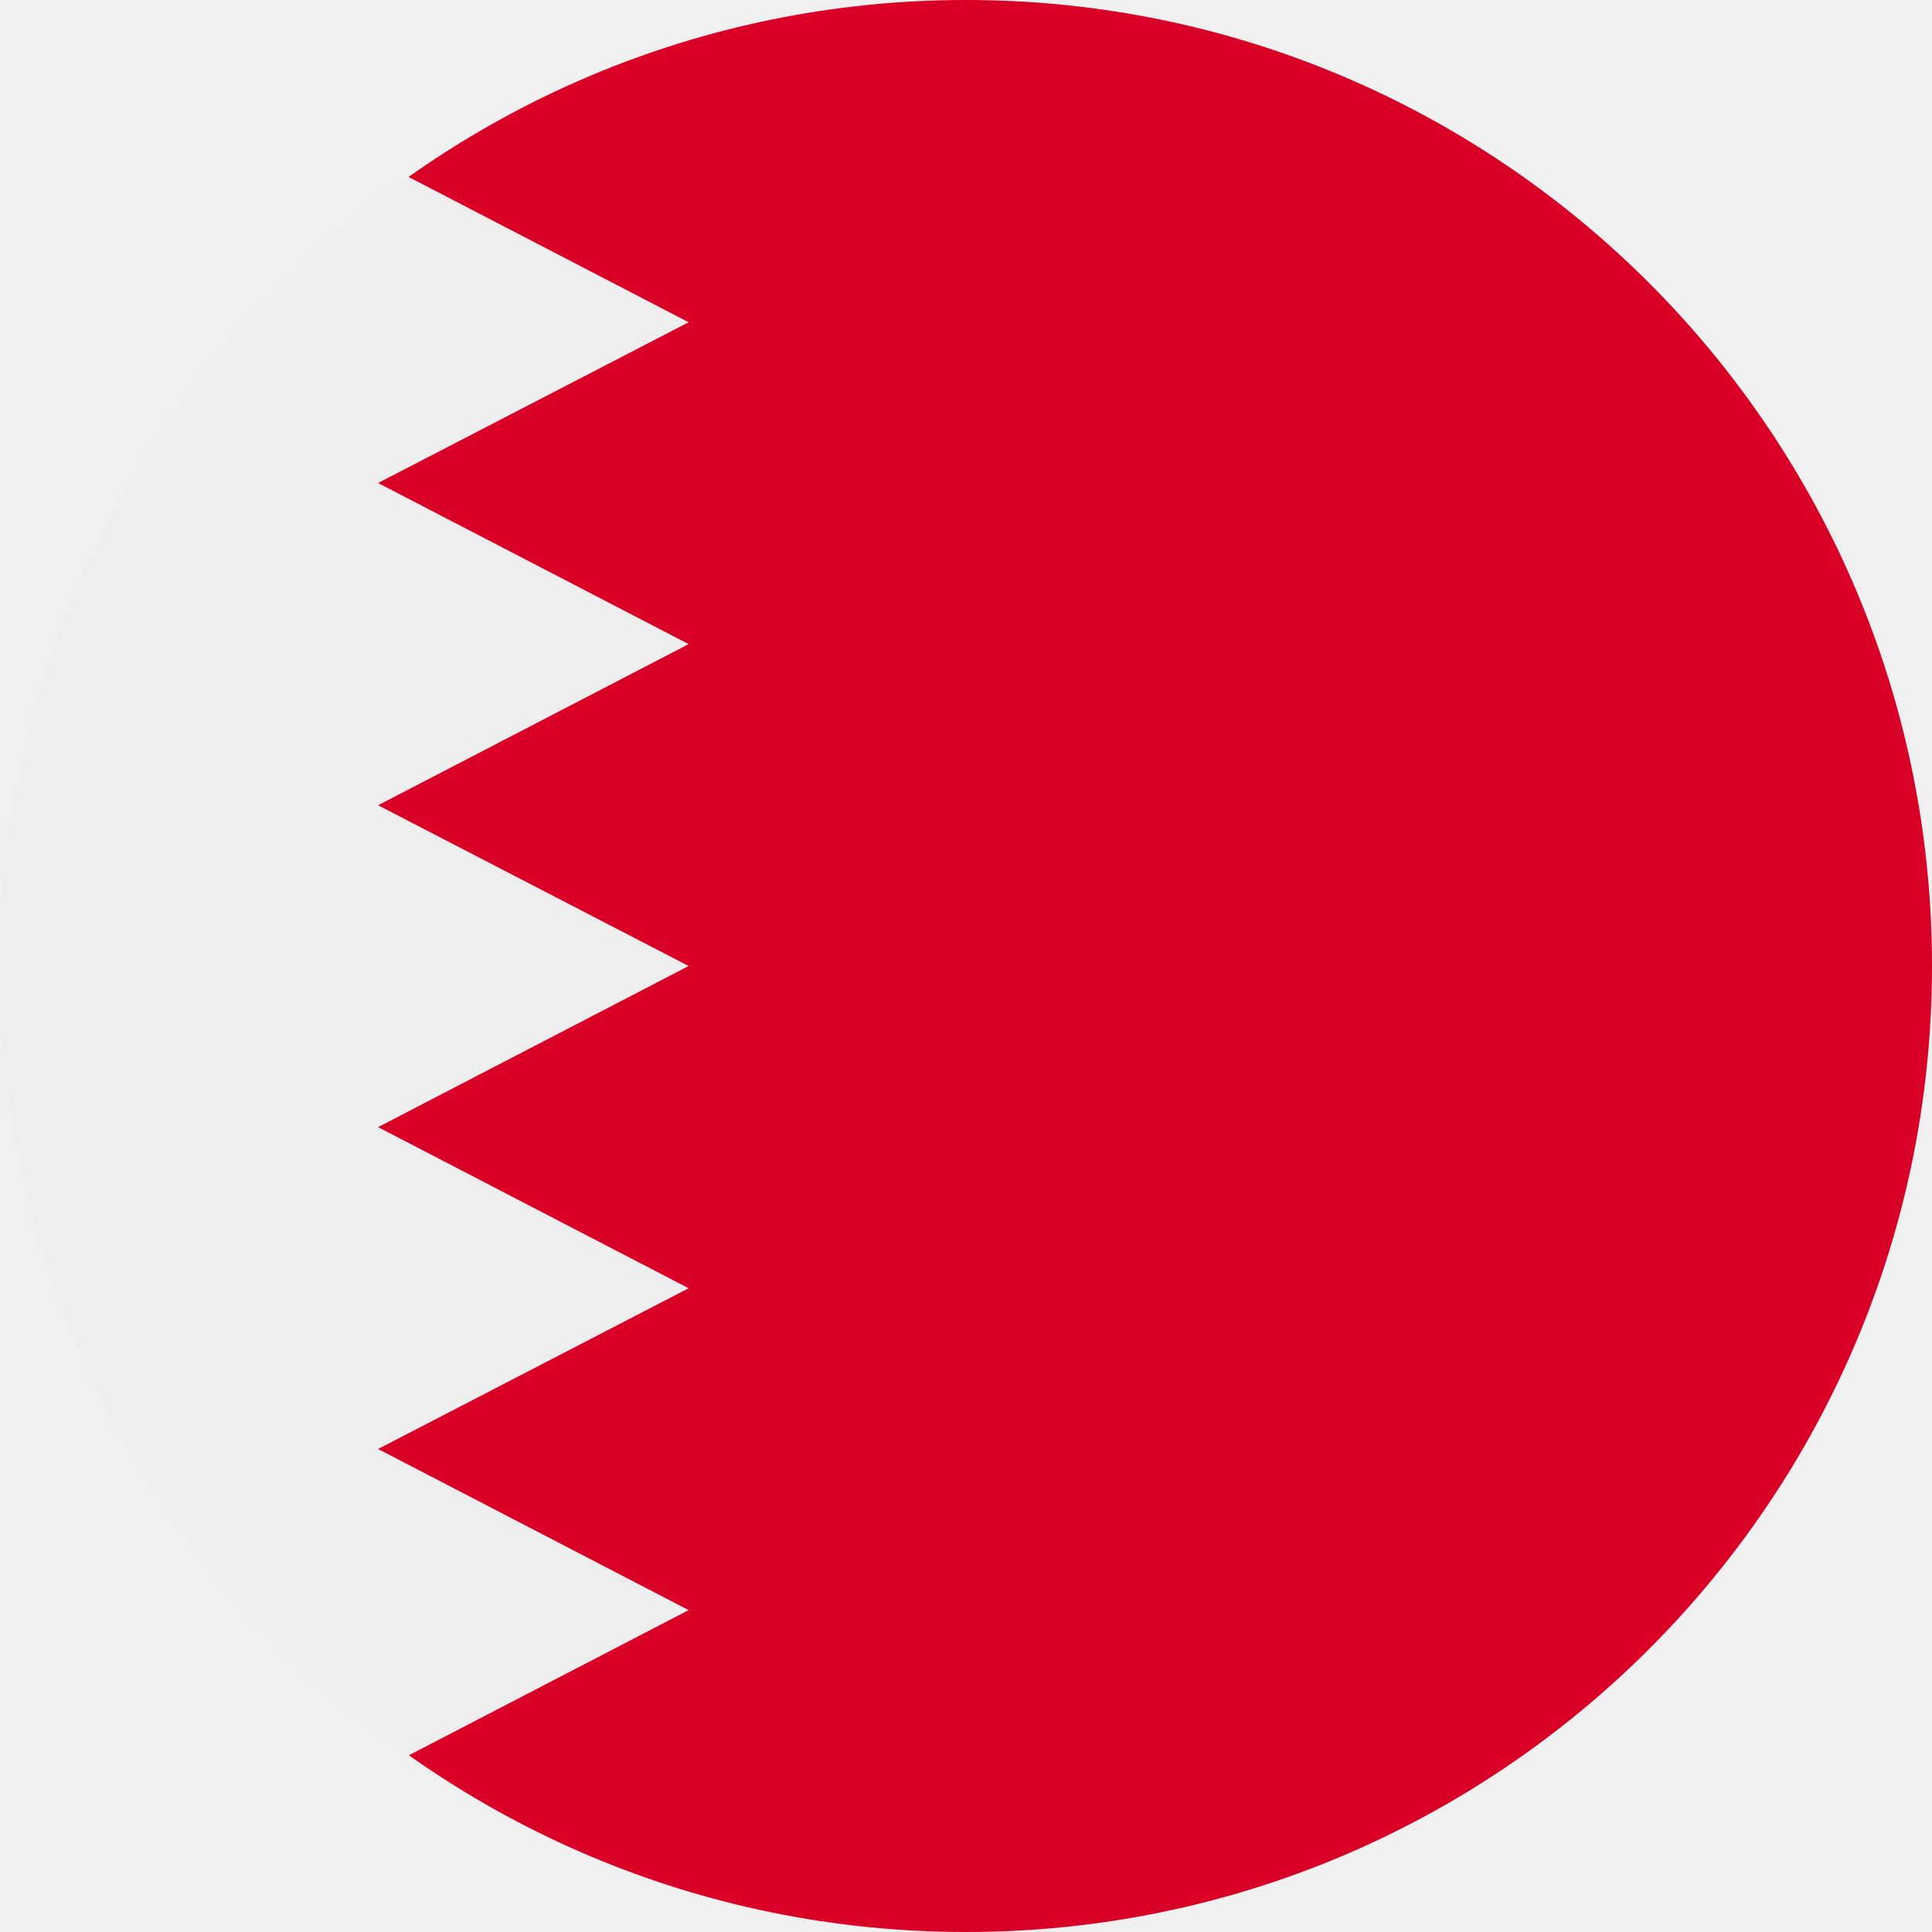
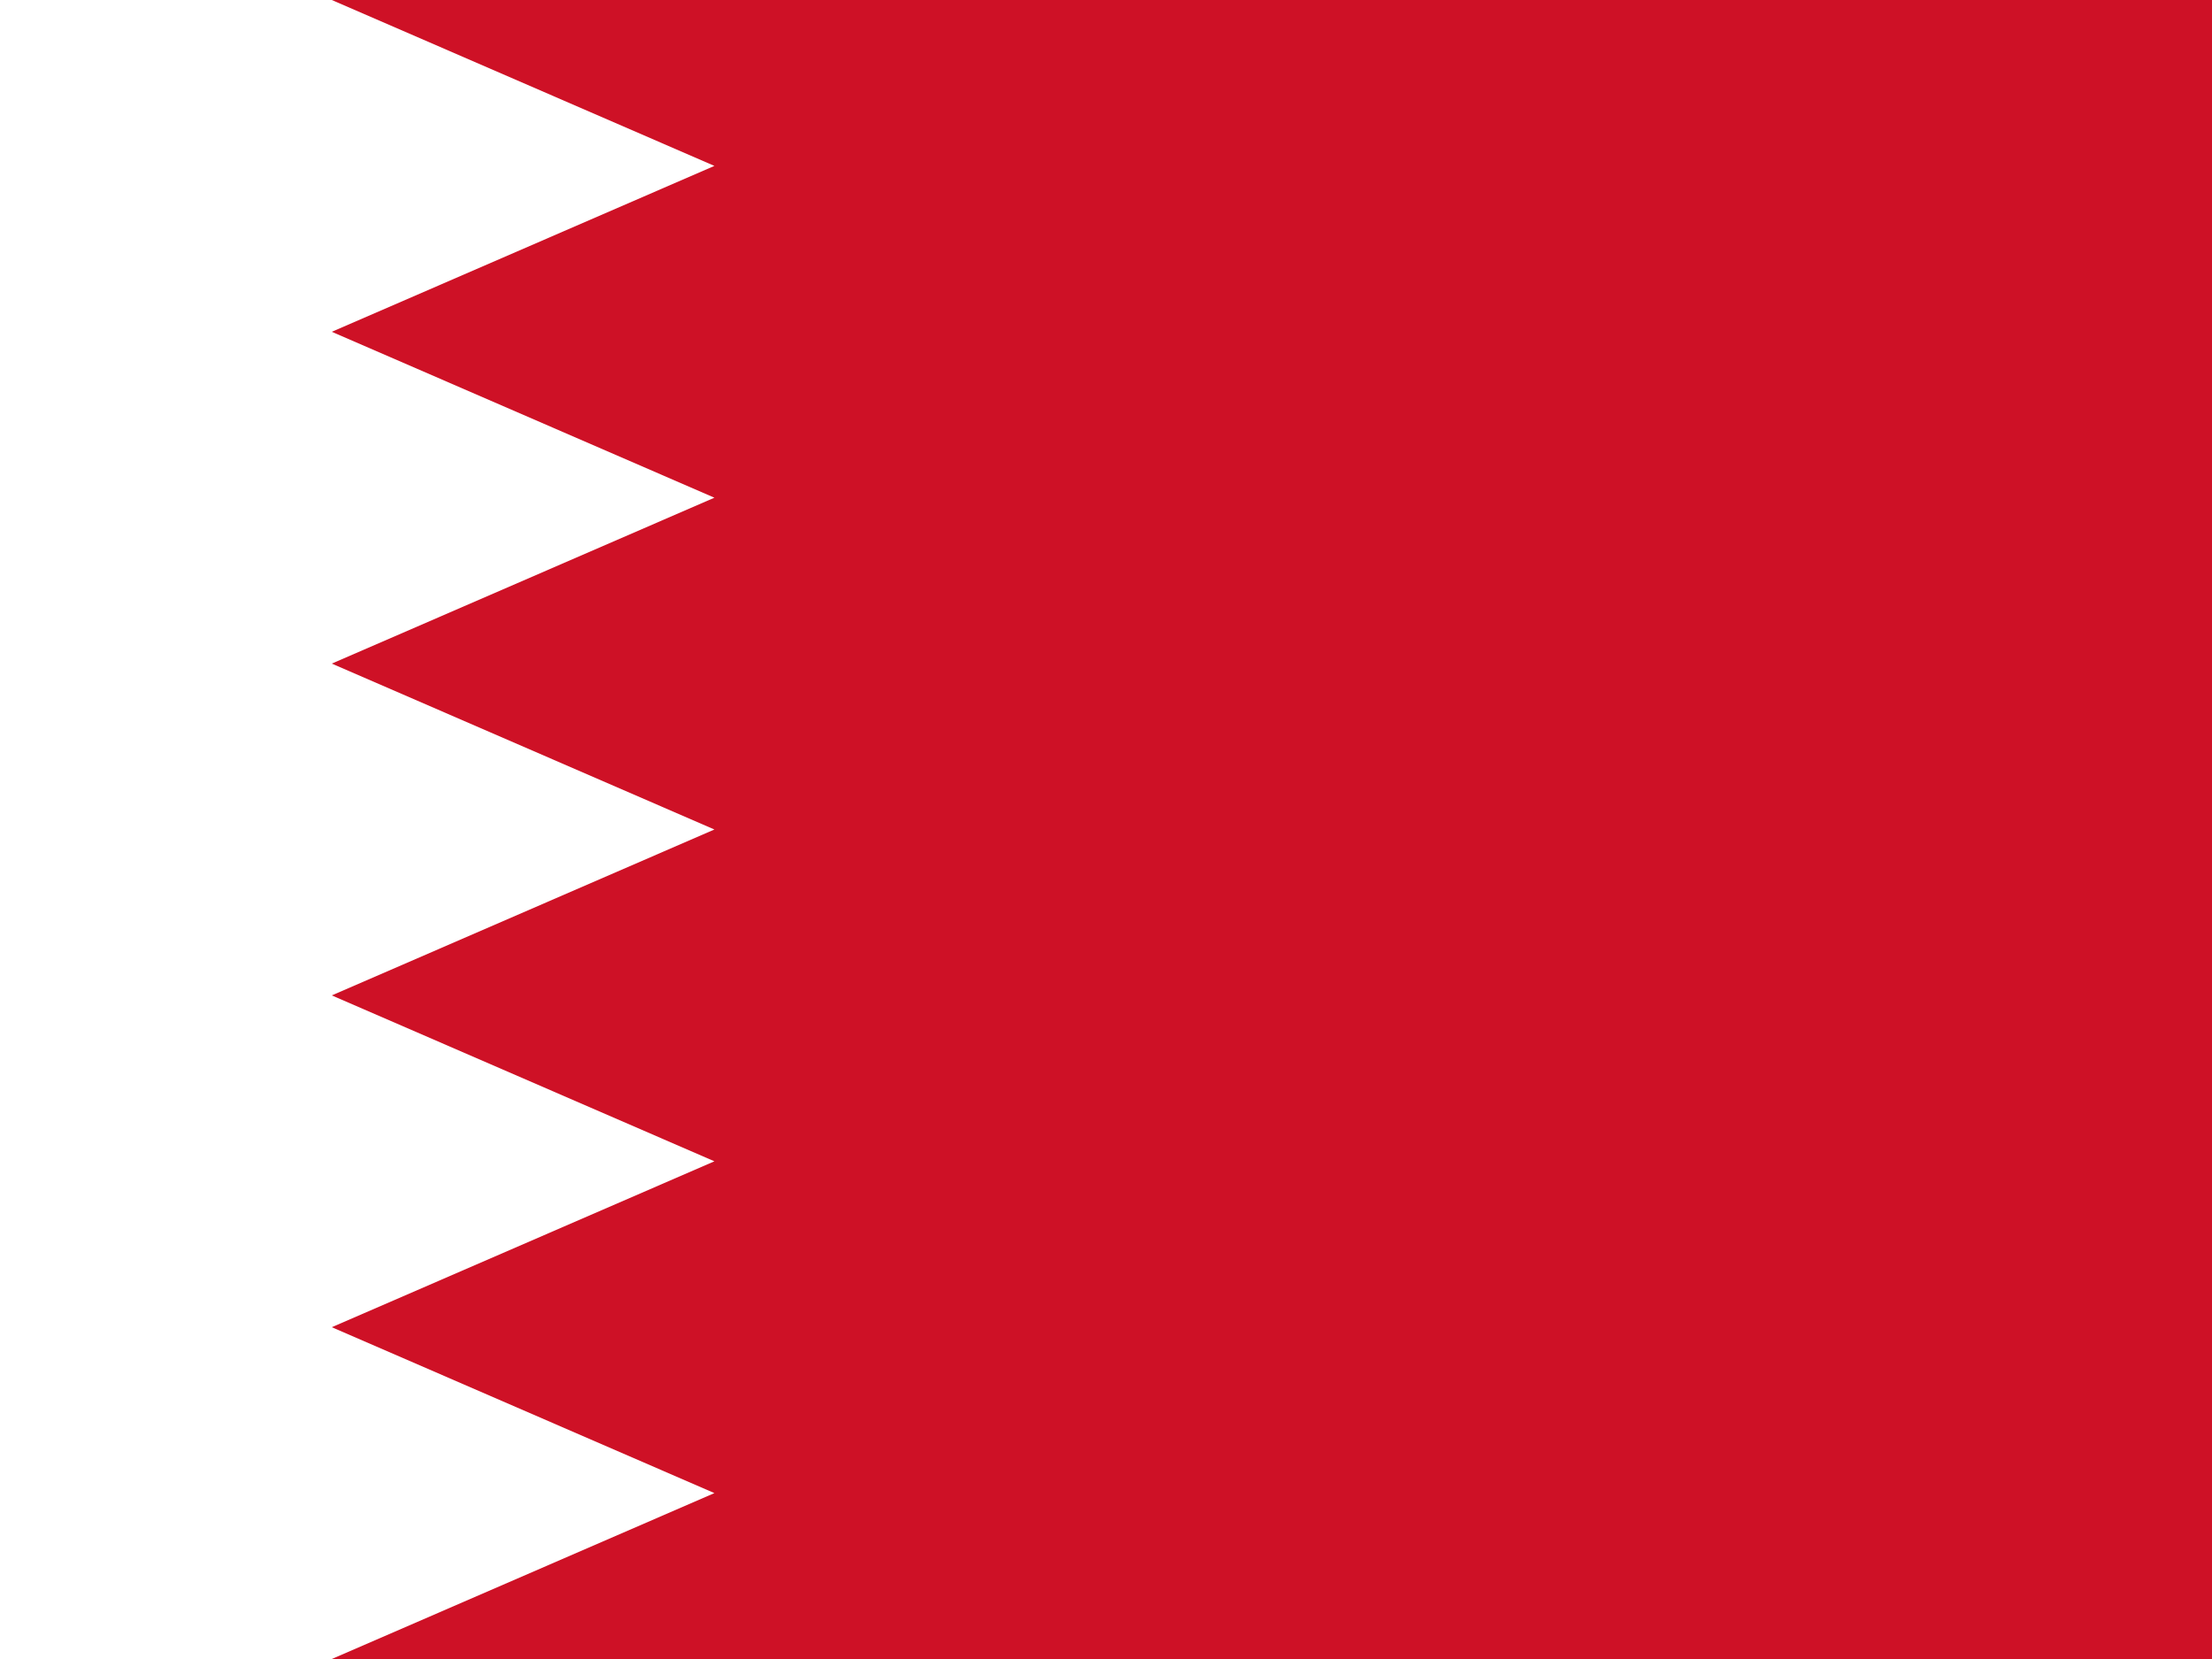
- <svg xmlns="http://www.w3.org/2000/svg" width="512" height="512" viewBox="0 0 512 512">
-   <mask id="a">
-     <circle cx="256" cy="256" r="256" fill="#fff" />
-   </mask>
-   <g mask="url(#a)">
-     <path fill="#eee" d="M0 0h182.5l88.1 268.5-88 243.5H0z" />
-     <path fill="#d80027" d="m182.5 0-82.3 42.7 82.3 42.7-82.3 42.6 82.3 42.7-82.3 42.7 82.3 42.6-82.3 42.7 82.3 42.7-82.3 42.6 82.3 42.7-82.3 42.7 82.3 42.6H512V0H182.5z" />
-   </g>
+ <svg xmlns="http://www.w3.org/2000/svg" id="flag-icons-bh" viewBox="0 0 640 480">
+   <path fill="#fff" d="M0 0h640v480H0" />
+   <path fill="#ce1126" d="M640 0H96l110.7 48L96 96l110.7 48L96 192l110.7 48L96 288l110.7 48L96 384l110.7 48L96 480h544" />
</svg>
